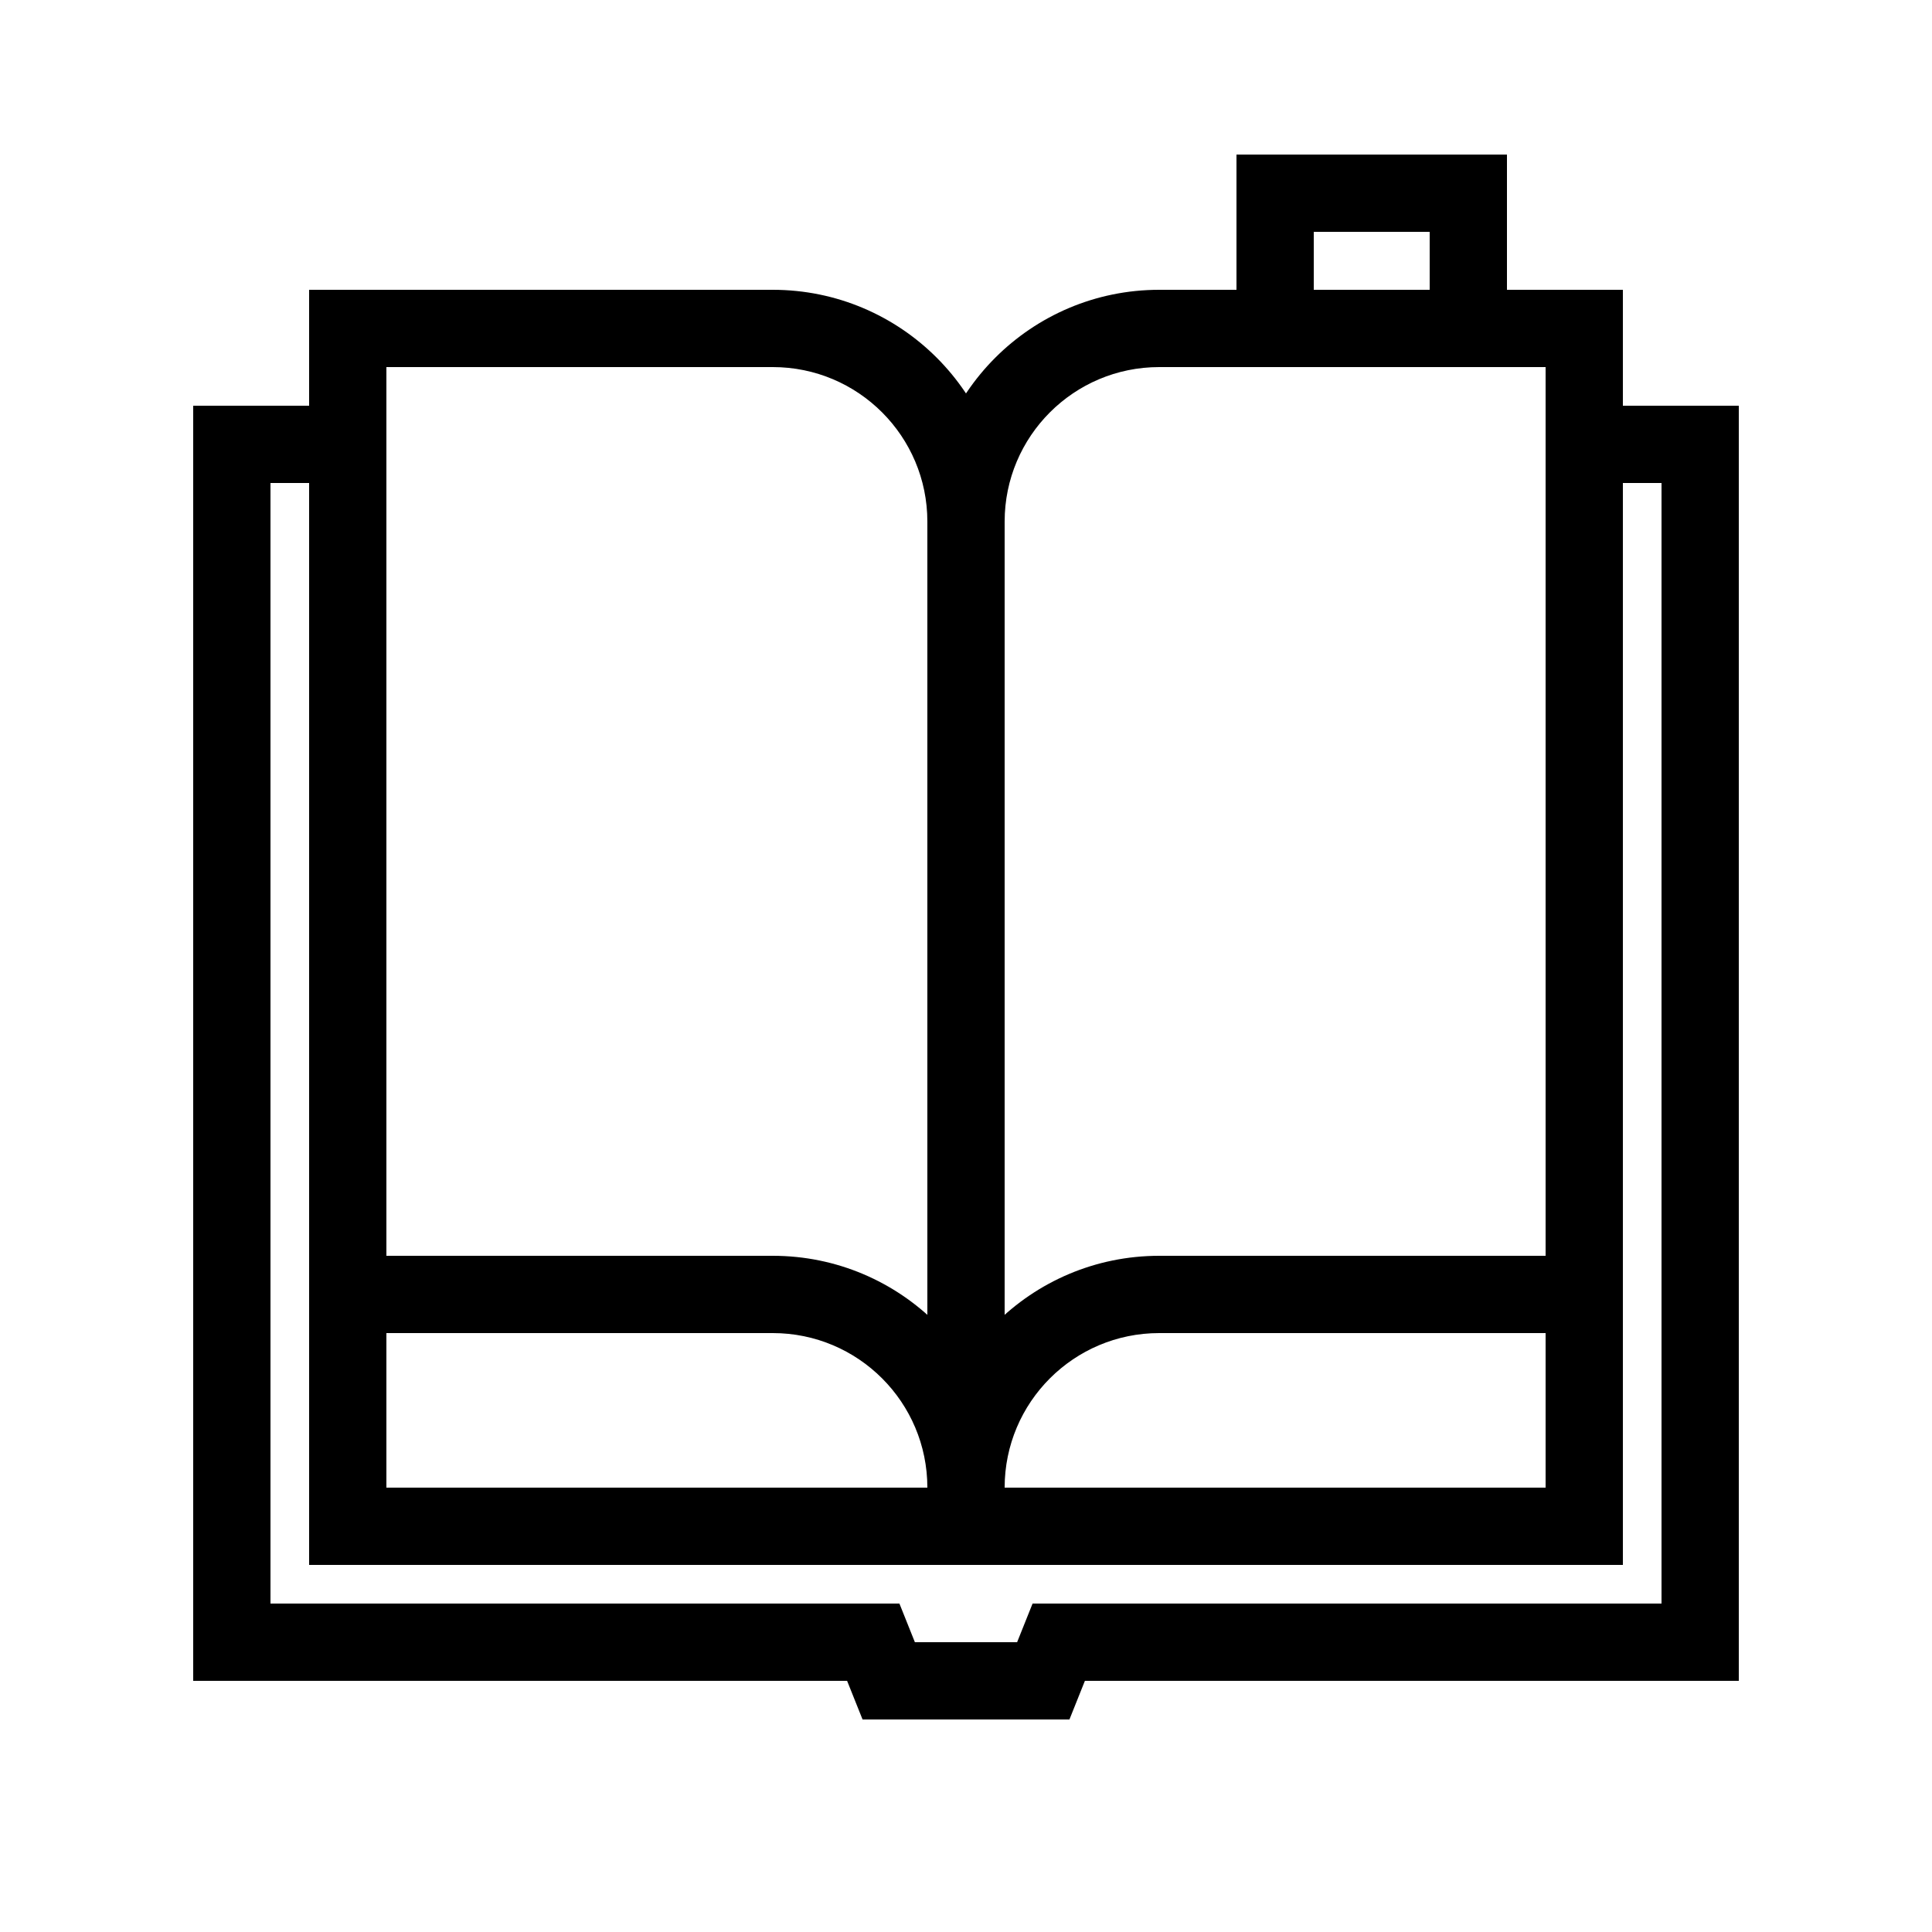
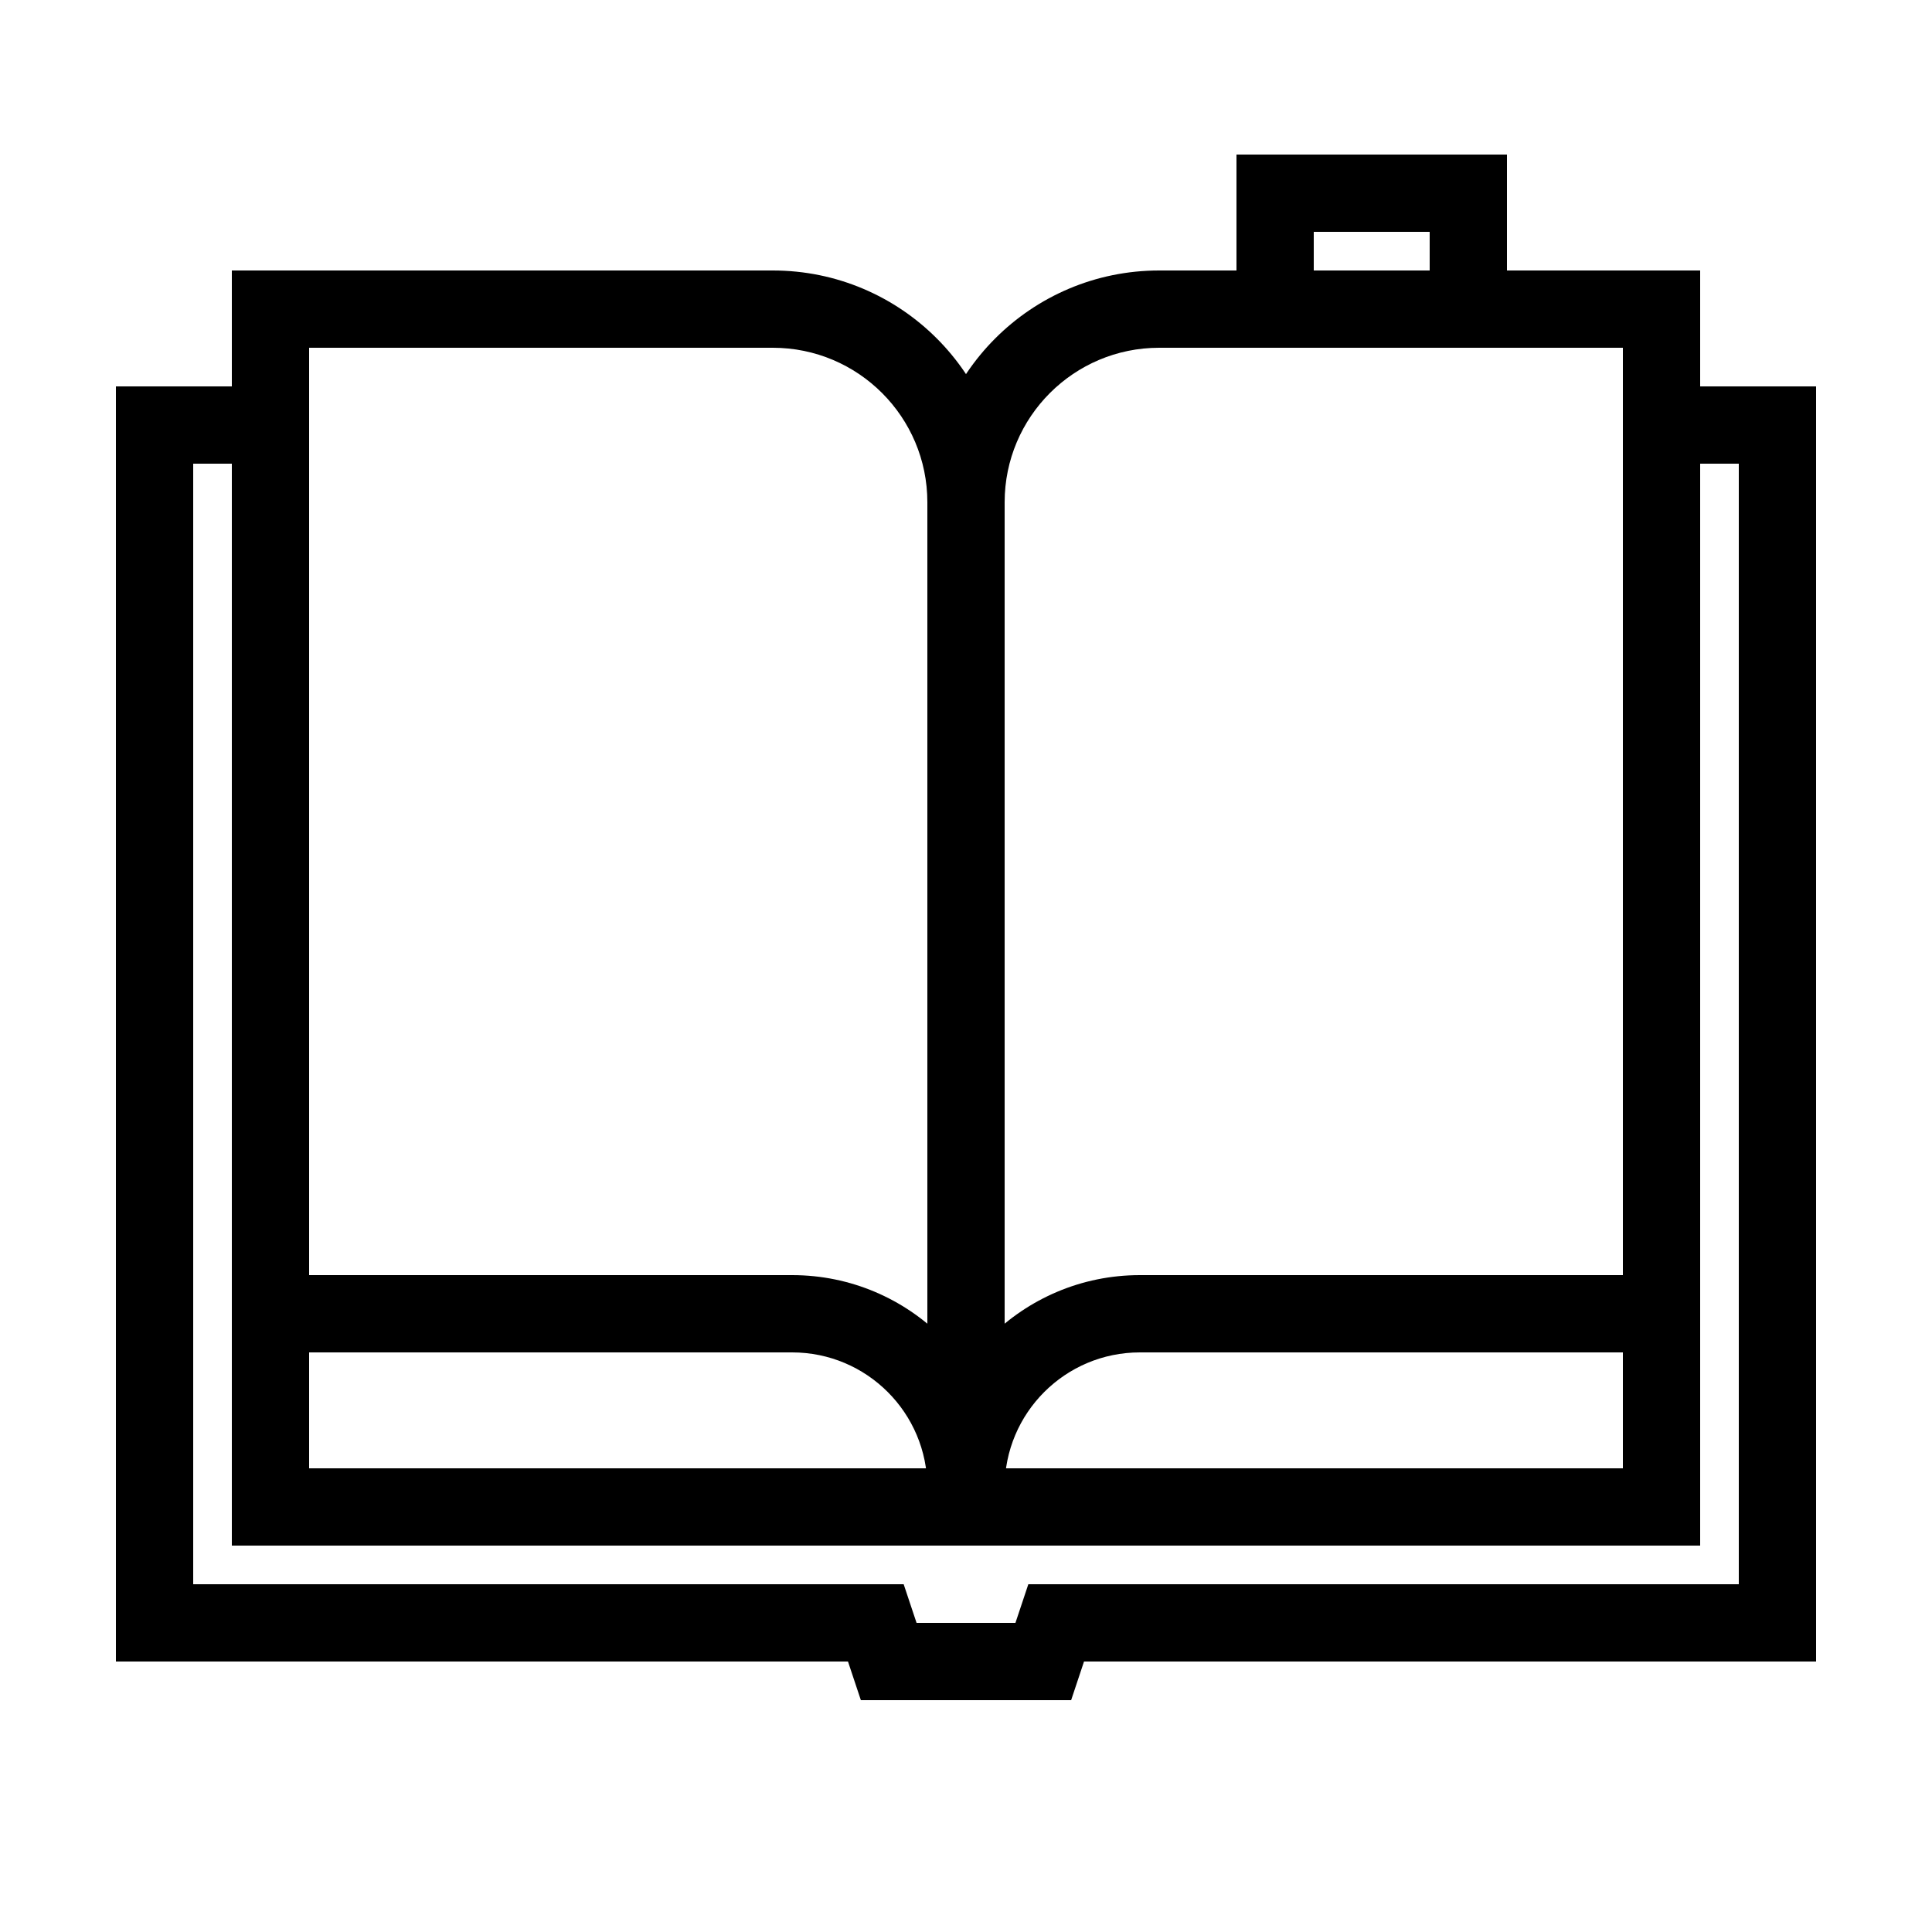
- <svg xmlns="http://www.w3.org/2000/svg" xmlns:xlink="http://www.w3.org/1999/xlink" width="50" height="50" viewBox="0 0 50 50" version="1.1">
-   <g id="Canvas" transform="matrix(0.5 0 0 0.5 -319.5 -100)">
+ <svg xmlns="http://www.w3.org/2000/svg" xmlns:xlink="http://www.w3.org/1999/xlink" width="25" height="25" viewBox="0 0 25 25" version="1.1">
+   <g id="Canvas" transform="matrix(0.5 0 0 0.5 -200 -25)">
    <clipPath id="clip-0" clip-rule="evenodd">
      <path d="M 0 0L 1398 0L 1398 646L 0 646L 0 0Z" fill="#FFF" />
    </clipPath>
    <g id="Frame" clip-path="url(#clip-0)">
      <path d="M 0 0L 1398 0L 1398 646L 0 646L 0 0Z" fill="#FFF" />
      <g id="sources">
        <g id="Rectangle">
-           <use xlink:href="#path0_fill" transform="translate(705 210)" fill="#FFF" />
-           <use xlink:href="#path1_stroke" transform="translate(705 210)" />
+           <use xlink:href="#path0_fill" transform="translate(433 55)" fill="#FFF" />
+           <use xlink:href="#path1_stroke" transform="translate(433 55)" />
        </g>
        <g id="Union">
-           <use xlink:href="#path2_fill" transform="translate(651 223)" fill="#FFF" />
-           <use xlink:href="#path3_stroke" transform="translate(651 223)" />
+           <use xlink:href="#path2_fill" transform="translate(404 61)" fill="#FFF" />
+           <use xlink:href="#path3_stroke" transform="translate(404 61)" />
        </g>
        <g id="Rectangle">
-           <use xlink:href="#path4_fill" transform="translate(657 229)" fill="#FFF" />
-           <use xlink:href="#path5_stroke" transform="translate(657 229)" />
+           <use xlink:href="#path4_fill" transform="translate(407 64)" fill="#FFF" />
+           <use xlink:href="#path5_stroke" transform="translate(407 64)" />
        </g>
        <g id="Rectangle">
-           <use xlink:href="#path6_fill" transform="translate(657 217)" fill="#FFF" />
-           <use xlink:href="#path7_stroke" transform="translate(657 217)" />
+           <use xlink:href="#path6_fill" transform="translate(407 58)" fill="#FFF" />
+           <use xlink:href="#path7_stroke" transform="translate(407 58)" />
        </g>
        <g id="Rectangle">
-           <use xlink:href="#path6_fill" transform="matrix(-1 0 0 1 721 217)" fill="#FFF" />
-           <use xlink:href="#path7_stroke" transform="matrix(-1 0 0 1 721 217)" />
+           <use xlink:href="#path6_fill" transform="matrix(-1 0 0 1 443 58)" fill="#FFF" />
+           <use xlink:href="#path7_stroke" transform="matrix(-1 0 0 1 443 58)" />
        </g>
      </g>
    </g>
  </g>
  <defs>
-     <path id="path0_fill" d="M 0 0L 10 0L 10 15L 0 15L 0 0Z" />
-     <path id="path1_stroke" d="M 0 0L 0 -2L -2 -2L -2 0L 0 0ZM 10 0L 12 0L 12 -2L 10 -2L 10 0ZM 10 15L 10 17L 12 17L 12 15L 10 15ZM 0 15L -2 15L -2 17L 0 17L 0 15ZM 0 2L 10 2L 10 -2L 0 -2L 0 2ZM 8 0L 8 15L 12 15L 12 0L 8 0ZM 10 13L 0 13L 0 17L 10 17L 10 13ZM 2 15L 2 0L -2 0L -2 15L 2 15Z" />
-     <path id="path2_fill" fill-rule="evenodd" d="M 76 0L 0 0L 0 62L 33.2 62L 34 64L 42 64L 42.8 62L 76 62L 76 0Z" />
-     <path id="path3_stroke" d="M 0 0L 0 -2L -2 -2L -2 0L 0 0ZM 76 0L 78 0L 78 -2L 76 -2L 76 0ZM 0 62L -2 62L -2 64L 0 64L 0 62ZM 33.2 62L 35.057 61.257L 34.554 60L 33.2 60L 33.2 62ZM 34 64L 32.143 64.743L 32.646 66L 34 66L 34 64ZM 42 64L 42 66L 43.354 66L 43.857 64.743L 42 64ZM 42.8 62L 42.8 60L 41.446 60L 40.943 61.257L 42.8 62ZM 76 62L 76 64L 78 64L 78 62L 76 62ZM 0 2L 76 2L 76 -2L 0 -2L 0 2ZM 2 62L 2 0L -2 0L -2 62L 2 62ZM 33.2 60L 0 60L 0 64L 33.2 64L 33.2 60ZM 35.857 63.257L 35.057 61.257L 31.343 62.743L 32.143 64.743L 35.857 63.257ZM 42 62L 34 62L 34 66L 42 66L 42 62ZM 40.943 61.257L 40.143 63.257L 43.857 64.743L 44.657 62.743L 40.943 61.257ZM 76 60L 42.8 60L 42.8 64L 76 64L 76 60ZM 74 0L 74 62L 78 62L 78 0L 74 0Z" />
-     <path id="path4_fill" d="M 0 0L 64 0L 64 50L 0 50L 0 0Z" />
-     <path id="path5_stroke" d="M 0 0L 0 -2L -2 -2L -2 0L 0 0ZM 64 0L 66 0L 66 -2L 64 -2L 64 0ZM 64 50L 64 52L 66 52L 66 50L 64 50ZM 0 50L -2 50L -2 52L 0 52L 0 50ZM 0 2L 64 2L 64 -2L 0 -2L 0 2ZM 62 0L 62 50L 66 50L 66 0L 62 0ZM 64 48L 0 48L 0 52L 64 52L 64 48ZM 2 50L 2 0L -2 0L -2 50L 2 50Z" />
-     <path id="path6_fill" d="M 0 0L 22 0C 27.523 0 32 4.477 32 10L 32 60C 32 54.477 27.523 50 22 50L 0 50L 0 0Z" />
-     <path id="path7_stroke" d="M 0 0L 0 -2L -2 -2L -2 0L 0 0ZM 0 50L -2 50L -2 52L 0 52L 0 50ZM 0 2L 22 2L 22 -2L 0 -2L 0 2ZM 30 10L 30 60L 34 60L 34 10L 30 10ZM 2 50L 2 0L -2 0L -2 50L 2 50ZM 22 48L 0 48L 0 52L 22 52L 22 48ZM 34 60C 34 53.373 28.627 48 22 48L 22 52C 26.418 52 30 55.582 30 60L 34 60ZM 22 2C 26.418 2 30 5.582 30 10L 34 10C 34 3.373 28.627 -2 22 -2L 22 2Z" />
+     <path id="path0_fill" d="M 0 0L 5 0L 5 7.5L 0 7.5L 0 0Z" />
+     <path id="path1_stroke" d="M 0 0L 0 -1L -1 -1L -1 0L 0 0ZM 5 0L 6 0L 6 -1L 5 -1L 5 0ZM 5 7.5L 5 8.5L 6 8.5L 6 7.5L 5 7.5ZM 0 7.5L -1 7.5L -1 8.5L 0 8.5L 0 7.5ZM 0 1L 5 1L 5 -1L 0 -1L 0 1ZM 4 0L 4 7.5L 6 7.5L 6 0L 4 0ZM 5 6.5L 0 6.5L 0 8.5L 5 8.5L 5 6.5ZM 1 7.5L 1 0L -1 0L -1 7.5L 1 7.5Z" />
+     <path id="path2_fill" fill-rule="evenodd" d="M 42 0L 0 0L 0 31L 18.667 31L 19 32L 23 32L 23.333 31L 42 31L 42 0Z" />
+     <path id="path3_stroke" d="M 0 0L 0 -1L -1 -1L -1 0L 0 0ZM 42 0L 43 0L 43 -1L 42 -1L 42 0ZM 0 31L -1 31L -1 32L 0 32L 0 31ZM 18.667 31L 19.615 30.684L 19.387 30L 18.667 30L 18.667 31ZM 19 32L 18.051 32.316L 18.279 33L 19 33L 19 32ZM 23 32L 23 33L 23.721 33L 23.949 32.316L 23 32ZM 23.333 31L 23.333 30L 22.613 30L 22.385 30.684L 23.333 31ZM 42 31L 42 32L 43 32L 43 31L 42 31ZM 0 1L 42 1L 42 -1L 0 -1L 0 1ZM 1 31L 1 0L -1 0L -1 31L 1 31ZM 18.667 30L 0 30L 0 32L 18.667 32L 18.667 30ZM 19.949 31.684L 19.615 30.684L 17.718 31.316L 18.051 32.316L 19.949 31.684ZM 23 31L 19 31L 19 33L 23 33L 23 31ZM 22.385 30.684L 22.051 31.684L 23.949 32.316L 24.282 31.316L 22.385 30.684ZM 42 30L 23.333 30L 23.333 32L 42 32L 42 30ZM 41 0L 41 31L 43 31L 43 0L 41 0Z" />
+     <path id="path4_fill" d="M 0 0L 36 0L 36 25L 0 25L 0 0Z" />
+     <path id="path5_stroke" d="M 0 0L 0 -1L -1 -1L -1 0L 0 0ZM 36 0L 37 0L 37 -1L 36 -1L 36 0ZM 36 25L 36 26L 37 26L 37 25L 36 25ZM 0 25L -1 25L -1 26L 0 26L 0 25ZM 0 1L 36 1L 36 -1L 0 -1L 0 1ZM 35 0L 35 25L 37 25L 37 0L 35 0ZM 36 24L 0 24L 0 26L 36 26L 36 24ZM 1 25L 1 0L -1 0L -1 25L 1 25Z" />
+     <path id="path6_fill" d="M 0 0L 13 0C 15.761 0 18 2.239 18 5L 18 30.5C 18 28.015 15.985 26 13.5 26L 0 26L 0 0Z" />
+     <path id="path7_stroke" d="M 0 0L 0 -1L -1 -1L -1 0L 0 0ZM 0 26L -1 26L -1 27L 0 27L 0 26ZM 0 1L 13 1L 13 -1L 0 -1L 0 1ZM 17 5L 17 30.5L 19 30.5L 19 5L 17 5ZM 1 26L 1 0L -1 0L -1 26L 1 26ZM 13.5 25L 0 25L 0 27L 13.5 27L 13.5 25ZM 19 30.5C 19 27.462 16.538 25 13.5 25L 13.5 27C 15.433 27 17 28.567 17 30.5L 19 30.5ZM 13 1C 15.209 1 17 2.791 17 5L 19 5C 19 1.686 16.314 -1 13 -1L 13 1Z" />
  </defs>
</svg>
